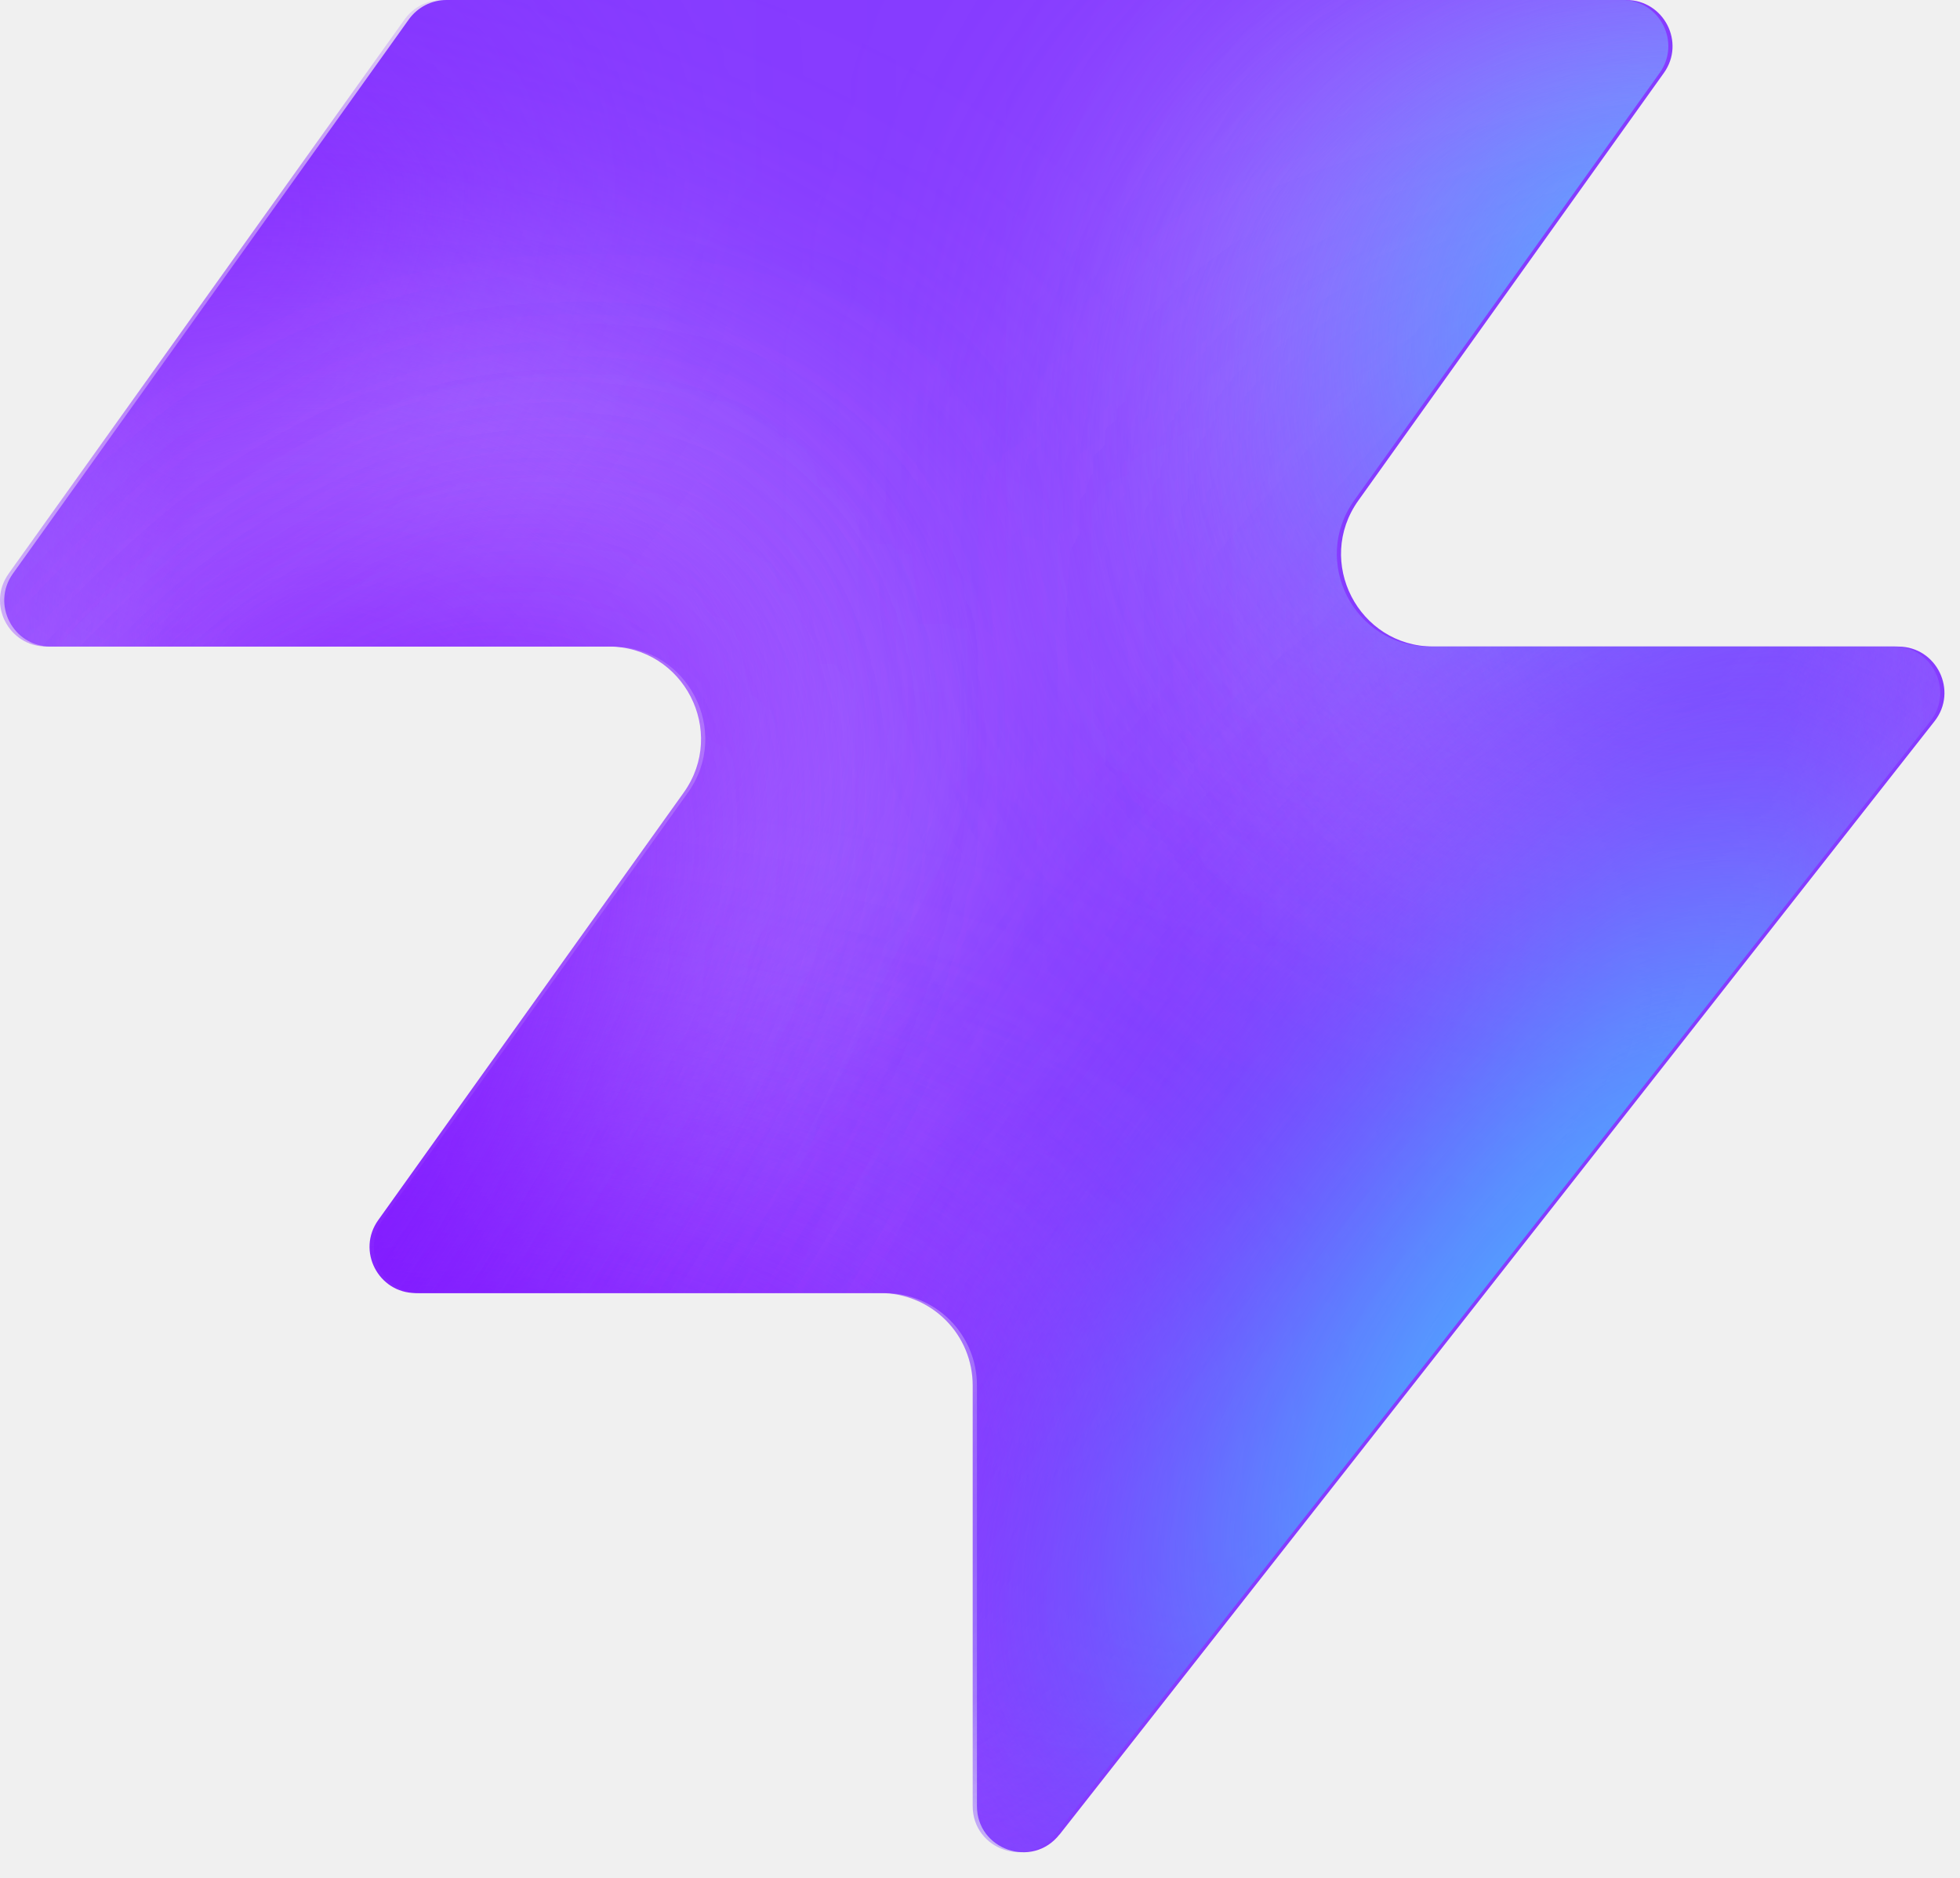
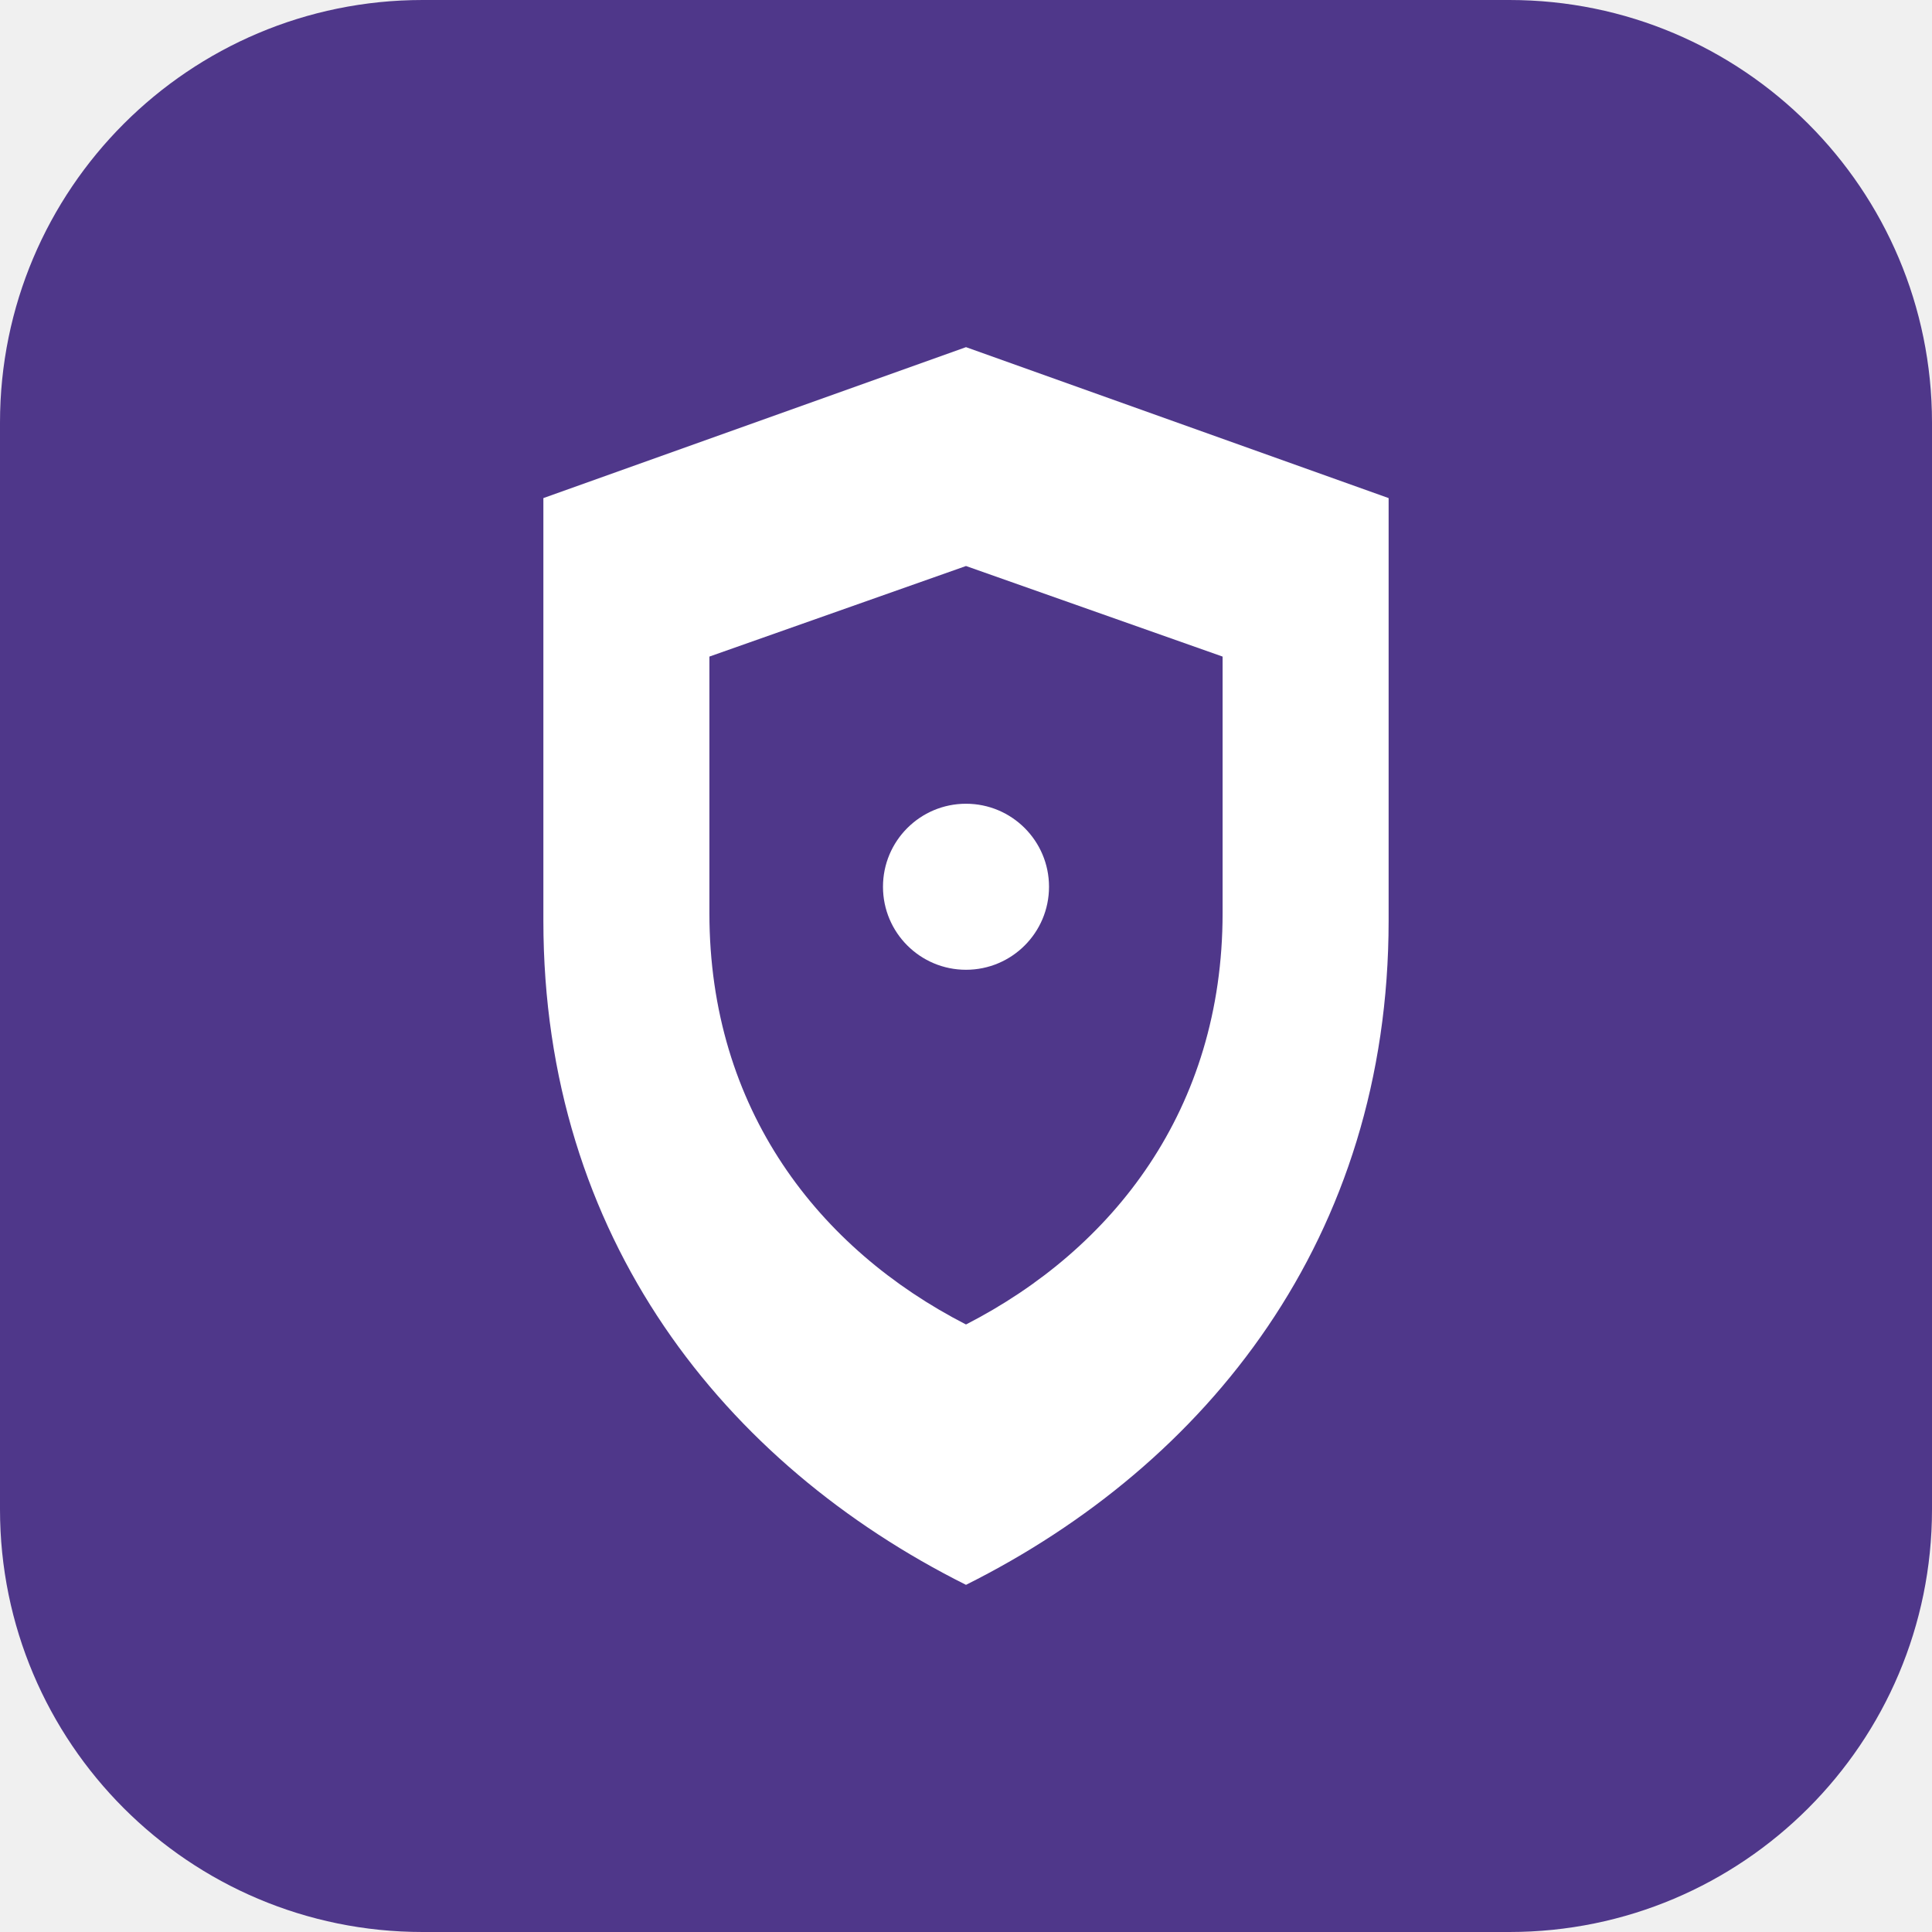
- <svg xmlns="http://www.w3.org/2000/svg" width="48" height="46" fill="none" viewBox="0 0 48 46">
-   <path fill="#863bff" d="M25.946 44.938c-.664.845-2.021.375-2.021-.698V33.937a2.26 2.26 0 0 0-2.262-2.262H10.287c-.92 0-1.456-1.04-.92-1.788l7.48-10.471c1.07-1.497 0-3.578-1.842-3.578H1.237c-.92 0-1.456-1.04-.92-1.788L10.013.474c.214-.297.556-.474.92-.474h28.894c.92 0 1.456 1.04.92 1.788l-7.48 10.471c-1.07 1.498 0 3.579 1.842 3.579h11.377c.943 0 1.473 1.088.89 1.83L25.947 44.94z" style="fill:#863bff;fill:color(display-p3 .525 .23 1);fill-opacity:1" />
-   <mask id="a" width="48" height="46" x="0" y="0" maskUnits="userSpaceOnUse" style="mask-type:alpha">
-     <path fill="#000" d="M25.842 44.938c-.664.844-2.021.375-2.021-.698V33.937a2.26 2.26 0 0 0-2.262-2.262H10.183c-.92 0-1.456-1.04-.92-1.788l7.48-10.471c1.07-1.498 0-3.579-1.842-3.579H1.133c-.92 0-1.456-1.04-.92-1.787L9.91.473c.214-.297.556-.474.92-.474h28.894c.92 0 1.456 1.04.92 1.788l-7.48 10.471c-1.07 1.498 0 3.578 1.842 3.578h11.377c.943 0 1.473 1.088.89 1.832L25.843 44.94z" style="fill:#000;fill-opacity:1" />
-   </mask>
-   <g mask="url(#a)">
-     <g filter="url(#b)">
-       <ellipse cx="5.508" cy="14.704" fill="#ede6ff" rx="5.508" ry="14.704" style="fill:#ede6ff;fill:color(display-p3 .927 .903 1);fill-opacity:1" transform="matrix(.00324 1 1 -.00324 -4.47 31.516)" />
-     </g>
-     <g filter="url(#c)">
-       <ellipse cx="10.399" cy="29.851" fill="#ede6ff" rx="10.399" ry="29.851" style="fill:#ede6ff;fill:color(display-p3 .927 .903 1);fill-opacity:1" transform="matrix(.00324 1 1 -.00324 -39.328 7.883)" />
-     </g>
-     <g filter="url(#d)">
-       <ellipse cx="5.508" cy="30.487" fill="#7e14ff" rx="5.508" ry="30.487" style="fill:#7e14ff;fill:color(display-p3 .492 .077 1);fill-opacity:1" transform="rotate(89.814 -25.913 -14.639)scale(1 -1)" />
-     </g>
-     <g filter="url(#e)">
-       <ellipse cx="5.508" cy="30.599" fill="#7e14ff" rx="5.508" ry="30.599" style="fill:#7e14ff;fill:color(display-p3 .492 .077 1);fill-opacity:1" transform="rotate(89.814 -32.644 -3.334)scale(1 -1)" />
-     </g>
-     <g filter="url(#f)">
-       <ellipse cx="5.508" cy="30.599" fill="#7e14ff" rx="5.508" ry="30.599" style="fill:#7e14ff;fill:color(display-p3 .492 .077 1);fill-opacity:1" transform="matrix(.00324 1 1 -.00324 -34.34 30.47)" />
-     </g>
-     <g filter="url(#g)">
-       <ellipse cx="14.072" cy="22.078" fill="#ede6ff" rx="14.072" ry="22.078" style="fill:#ede6ff;fill:color(display-p3 .927 .903 1);fill-opacity:1" transform="rotate(93.35 24.506 48.493)scale(-1 1)" />
-     </g>
-     <g filter="url(#h)">
-       <ellipse cx="3.47" cy="21.501" fill="#7e14ff" rx="3.47" ry="21.501" style="fill:#7e14ff;fill:color(display-p3 .492 .077 1);fill-opacity:1" transform="rotate(89.009 28.708 47.59)scale(-1 1)" />
-     </g>
-     <g filter="url(#i)">
-       <ellipse cx="3.47" cy="21.501" fill="#7e14ff" rx="3.47" ry="21.501" style="fill:#7e14ff;fill:color(display-p3 .492 .077 1);fill-opacity:1" transform="rotate(89.009 28.708 47.59)scale(-1 1)" />
-     </g>
-     <g filter="url(#j)">
-       <ellipse cx=".387" cy="8.972" fill="#7e14ff" rx="4.407" ry="29.108" style="fill:#7e14ff;fill:color(display-p3 .492 .077 1);fill-opacity:1" transform="rotate(39.51 .387 8.972)" />
-     </g>
-     <g filter="url(#k)">
-       <ellipse cx="47.523" cy="-6.092" fill="#7e14ff" rx="4.407" ry="29.108" style="fill:#7e14ff;fill:color(display-p3 .492 .077 1);fill-opacity:1" transform="rotate(37.892 47.523 -6.092)" />
-     </g>
-     <g filter="url(#l)">
-       <ellipse cx="41.412" cy="6.333" fill="#47bfff" rx="5.971" ry="9.665" style="fill:#47bfff;fill:color(display-p3 .28 .748 1);fill-opacity:1" transform="rotate(37.892 41.412 6.333)" />
-     </g>
-     <g filter="url(#m)">
-       <ellipse cx="-1.879" cy="38.332" fill="#7e14ff" rx="4.407" ry="29.108" style="fill:#7e14ff;fill:color(display-p3 .492 .077 1);fill-opacity:1" transform="rotate(37.892 -1.88 38.332)" />
-     </g>
-     <g filter="url(#n)">
-       <ellipse cx="-1.879" cy="38.332" fill="#7e14ff" rx="4.407" ry="29.108" style="fill:#7e14ff;fill:color(display-p3 .492 .077 1);fill-opacity:1" transform="rotate(37.892 -1.88 38.332)" />
-     </g>
-     <g filter="url(#o)">
-       <ellipse cx="35.651" cy="29.907" fill="#7e14ff" rx="4.407" ry="29.108" style="fill:#7e14ff;fill:color(display-p3 .492 .077 1);fill-opacity:1" transform="rotate(37.892 35.651 29.907)" />
-     </g>
-     <g filter="url(#p)">
-       <ellipse cx="38.418" cy="32.4" fill="#47bfff" rx="5.971" ry="15.297" style="fill:#47bfff;fill:color(display-p3 .28 .748 1);fill-opacity:1" transform="rotate(37.892 38.418 32.4)" />
-     </g>
-   </g>
-   <defs>
-     <filter id="b" width="60.045" height="41.654" x="-19.77" y="16.149" color-interpolation-filters="sRGB" filterUnits="userSpaceOnUse">
-       <feFlood flood-opacity="0" result="BackgroundImageFix" />
-       <feBlend in="SourceGraphic" in2="BackgroundImageFix" result="shape" />
-       <feGaussianBlur result="effect1_foregroundBlur_2002_17158" stdDeviation="7.659" />
-     </filter>
-     <filter id="c" width="90.34" height="51.437" x="-54.613" y="-7.533" color-interpolation-filters="sRGB" filterUnits="userSpaceOnUse">
-       <feFlood flood-opacity="0" result="BackgroundImageFix" />
-       <feBlend in="SourceGraphic" in2="BackgroundImageFix" result="shape" />
-       <feGaussianBlur result="effect1_foregroundBlur_2002_17158" stdDeviation="7.659" />
-     </filter>
-     <filter id="d" width="79.355" height="29.4" x="-49.64" y="2.03" color-interpolation-filters="sRGB" filterUnits="userSpaceOnUse">
-       <feFlood flood-opacity="0" result="BackgroundImageFix" />
-       <feBlend in="SourceGraphic" in2="BackgroundImageFix" result="shape" />
-       <feGaussianBlur result="effect1_foregroundBlur_2002_17158" stdDeviation="4.596" />
-     </filter>
-     <filter id="e" width="79.579" height="29.4" x="-45.045" y="20.029" color-interpolation-filters="sRGB" filterUnits="userSpaceOnUse">
-       <feFlood flood-opacity="0" result="BackgroundImageFix" />
-       <feBlend in="SourceGraphic" in2="BackgroundImageFix" result="shape" />
-       <feGaussianBlur result="effect1_foregroundBlur_2002_17158" stdDeviation="4.596" />
-     </filter>
-     <filter id="f" width="79.579" height="29.4" x="-43.513" y="21.178" color-interpolation-filters="sRGB" filterUnits="userSpaceOnUse">
-       <feFlood flood-opacity="0" result="BackgroundImageFix" />
-       <feBlend in="SourceGraphic" in2="BackgroundImageFix" result="shape" />
-       <feGaussianBlur result="effect1_foregroundBlur_2002_17158" stdDeviation="4.596" />
-     </filter>
-     <filter id="g" width="74.749" height="58.852" x="15.756" y="-17.901" color-interpolation-filters="sRGB" filterUnits="userSpaceOnUse">
-       <feFlood flood-opacity="0" result="BackgroundImageFix" />
-       <feBlend in="SourceGraphic" in2="BackgroundImageFix" result="shape" />
-       <feGaussianBlur result="effect1_foregroundBlur_2002_17158" stdDeviation="7.659" />
-     </filter>
-     <filter id="h" width="61.377" height="25.362" x="23.548" y="2.284" color-interpolation-filters="sRGB" filterUnits="userSpaceOnUse">
-       <feFlood flood-opacity="0" result="BackgroundImageFix" />
-       <feBlend in="SourceGraphic" in2="BackgroundImageFix" result="shape" />
-       <feGaussianBlur result="effect1_foregroundBlur_2002_17158" stdDeviation="4.596" />
-     </filter>
-     <filter id="i" width="61.377" height="25.362" x="23.548" y="2.284" color-interpolation-filters="sRGB" filterUnits="userSpaceOnUse">
-       <feFlood flood-opacity="0" result="BackgroundImageFix" />
-       <feBlend in="SourceGraphic" in2="BackgroundImageFix" result="shape" />
-       <feGaussianBlur result="effect1_foregroundBlur_2002_17158" stdDeviation="4.596" />
-     </filter>
-     <filter id="j" width="56.045" height="63.649" x="-27.636" y="-22.853" color-interpolation-filters="sRGB" filterUnits="userSpaceOnUse">
-       <feFlood flood-opacity="0" result="BackgroundImageFix" />
-       <feBlend in="SourceGraphic" in2="BackgroundImageFix" result="shape" />
-       <feGaussianBlur result="effect1_foregroundBlur_2002_17158" stdDeviation="4.596" />
-     </filter>
-     <filter id="k" width="54.814" height="64.646" x="20.116" y="-38.415" color-interpolation-filters="sRGB" filterUnits="userSpaceOnUse">
-       <feFlood flood-opacity="0" result="BackgroundImageFix" />
-       <feBlend in="SourceGraphic" in2="BackgroundImageFix" result="shape" />
-       <feGaussianBlur result="effect1_foregroundBlur_2002_17158" stdDeviation="4.596" />
-     </filter>
-     <filter id="l" width="33.541" height="35.313" x="24.641" y="-11.323" color-interpolation-filters="sRGB" filterUnits="userSpaceOnUse">
-       <feFlood flood-opacity="0" result="BackgroundImageFix" />
-       <feBlend in="SourceGraphic" in2="BackgroundImageFix" result="shape" />
-       <feGaussianBlur result="effect1_foregroundBlur_2002_17158" stdDeviation="4.596" />
-     </filter>
-     <filter id="m" width="54.814" height="64.646" x="-29.286" y="6.009" color-interpolation-filters="sRGB" filterUnits="userSpaceOnUse">
-       <feFlood flood-opacity="0" result="BackgroundImageFix" />
-       <feBlend in="SourceGraphic" in2="BackgroundImageFix" result="shape" />
-       <feGaussianBlur result="effect1_foregroundBlur_2002_17158" stdDeviation="4.596" />
-     </filter>
-     <filter id="n" width="54.814" height="64.646" x="-29.286" y="6.009" color-interpolation-filters="sRGB" filterUnits="userSpaceOnUse">
-       <feFlood flood-opacity="0" result="BackgroundImageFix" />
-       <feBlend in="SourceGraphic" in2="BackgroundImageFix" result="shape" />
-       <feGaussianBlur result="effect1_foregroundBlur_2002_17158" stdDeviation="4.596" />
-     </filter>
-     <filter id="o" width="54.814" height="64.646" x="8.244" y="-2.416" color-interpolation-filters="sRGB" filterUnits="userSpaceOnUse">
-       <feFlood flood-opacity="0" result="BackgroundImageFix" />
-       <feBlend in="SourceGraphic" in2="BackgroundImageFix" result="shape" />
-       <feGaussianBlur result="effect1_foregroundBlur_2002_17158" stdDeviation="4.596" />
-     </filter>
-     <filter id="p" width="39.409" height="43.623" x="18.713" y="10.588" color-interpolation-filters="sRGB" filterUnits="userSpaceOnUse">
-       <feFlood flood-opacity="0" result="BackgroundImageFix" />
-       <feBlend in="SourceGraphic" in2="BackgroundImageFix" result="shape" />
-       <feGaussianBlur result="effect1_foregroundBlur_2002_17158" stdDeviation="4.596" />
-     </filter>
-   </defs>
+ <svg xmlns="http://www.w3.org/2000/svg" viewBox="0 0 512 512">
+   <rect width="512" height="512" rx="112" fill="#4f378a" />
+   <path d="M256 92 368 132v112c0 84-48 144-112 176-64-32-112-92-112-176V132l112-40z" fill="#fff" />
+   <path d="M256 150l68 24v68c0 52-29 89-68 109-39-20-68-57-68-109v-68l68-24z" fill="#4f378a" />
+   <circle cx="256" cy="235" r="22" fill="#fff" />
</svg>
